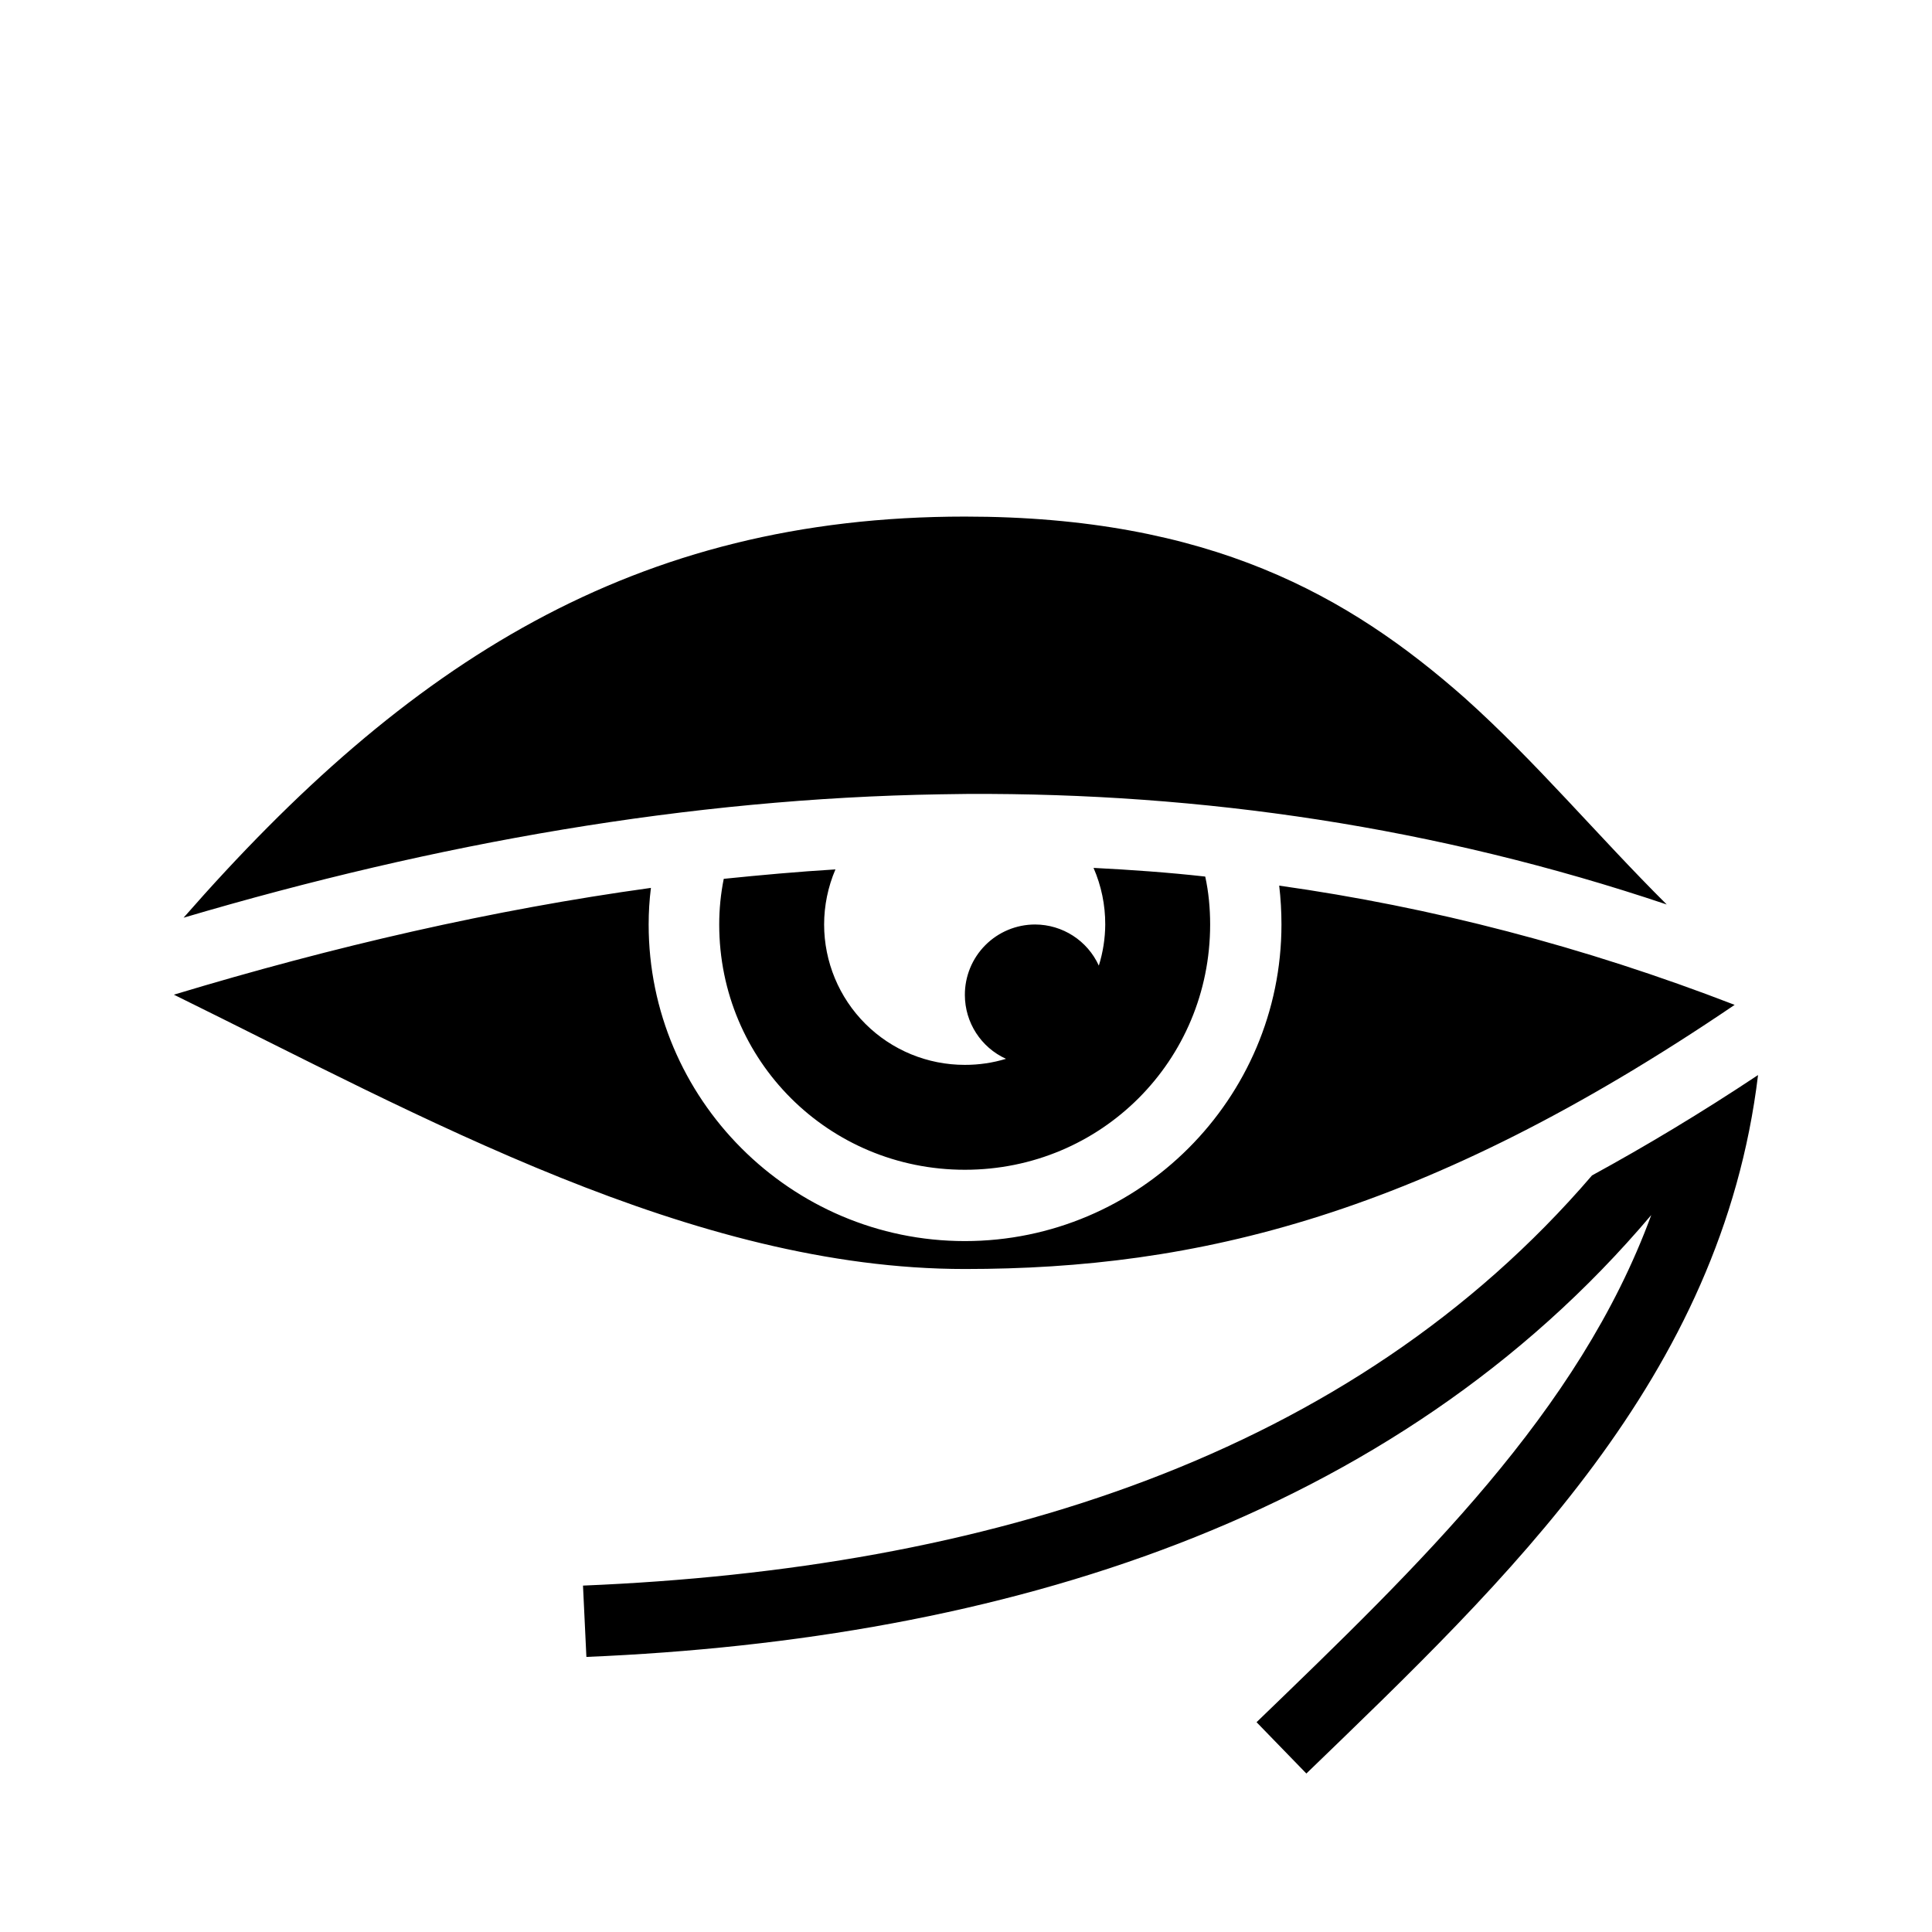
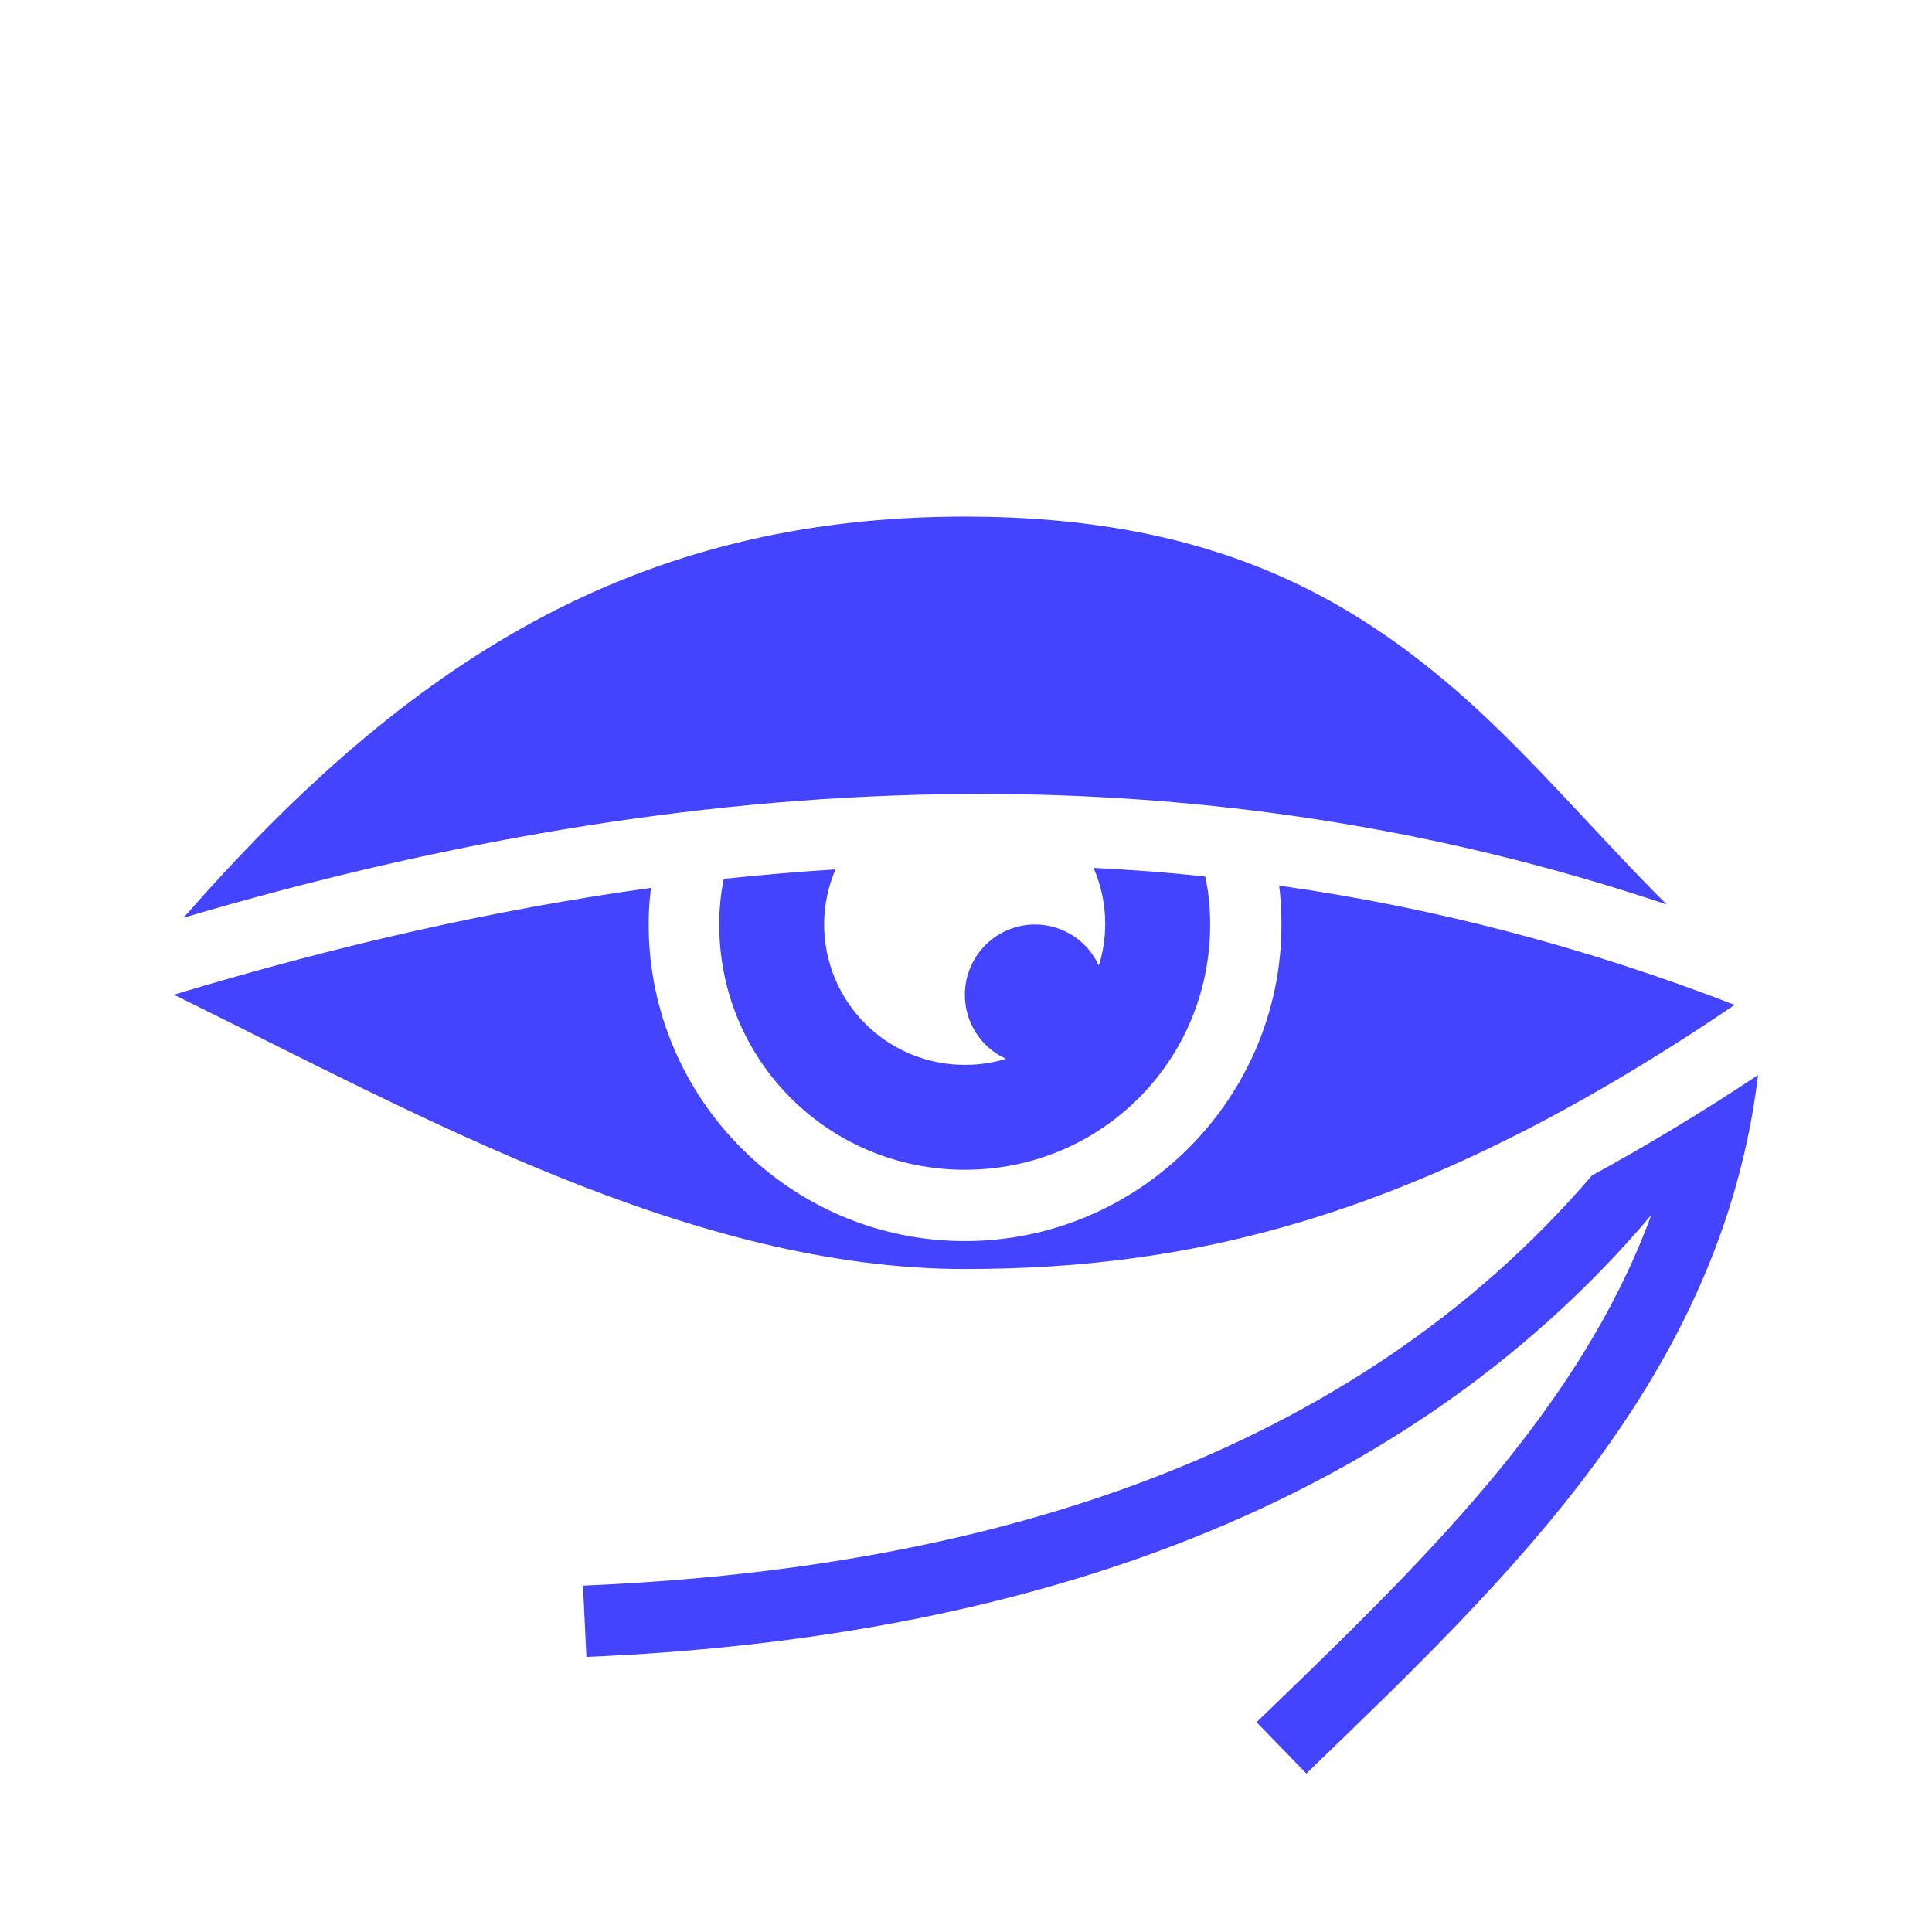
<svg xmlns="http://www.w3.org/2000/svg" width="800px" height="800px" viewBox="0 0 512 512">
-   <path fill="#000000" d="M255.7 136.9c-87.5 0-147.7 38.5-207.05 106.3 67.05-19.8 134.05-31.6 200.55-32.7 2.4 0 4.8-.1 7.2-.1 62.2-.3 124 8.7 185.3 29.3-18.3-18.2-34.6-37.8-53.6-54.8-30.6-27-67.4-48-132.4-48zm34.1 93.1a37.23 37.23 0 0 1 3.1 15 37.23 37.23 0 0 1-1.7 10.9 18.61 18.61 0 0 0-16.9-10.9 18.61 18.61 0 0 0-18.6 18.7 18.61 18.61 0 0 0 10.9 16.9 37.23 37.23 0 0 1-10.9 1.6 37.23 37.23 0 0 1-37.3-37.2 37.23 37.23 0 0 1 3-14.6c-9.9.6-19.8 1.5-29.6 2.5-.8 4-1.2 8-1.2 12.1 0 36.1 29 65 65.1 65 36.1 0 65-28.9 65-65 0-4.3-.4-8.6-1.3-12.7-9.8-1.1-19.8-1.8-29.6-2.3zm49.2 4.7c.4 3.4.6 6.8.6 10.3 0 46.2-37.7 83.9-83.9 83.9s-83.8-37.7-83.8-83.9c0-3.3.2-6.5.6-9.7-42 5.8-84.03 15.5-126.42 28.3 65.52 32.2 137.42 72.7 209.62 72.7 61.2 0 121.5-14 204-70-40.1-15.5-80.3-25.9-120.7-31.6zm126.9 50.2c-15.2 10.1-29.9 18.9-44 26.6-64 74.6-160.7 104.3-267.4 108.7l.9 18.9c110.3-4.6 214-36.4 282.2-117.1-19.2 52.3-61.3 92.6-104.6 134.4l13.2 13.6c53.4-51.6 110-104.8 119.7-185.1z" />
+   <path fill="#4444ff" d="M255.7 136.9c-87.5 0-147.7 38.5-207.05 106.3 67.05-19.8 134.05-31.6 200.55-32.7 2.4 0 4.8-.1 7.2-.1 62.2-.3 124 8.7 185.3 29.3-18.3-18.2-34.6-37.8-53.6-54.8-30.6-27-67.4-48-132.4-48zm34.1 93.1a37.23 37.23 0 0 1 3.1 15 37.23 37.23 0 0 1-1.7 10.9 18.61 18.61 0 0 0-16.9-10.9 18.61 18.61 0 0 0-18.6 18.7 18.61 18.61 0 0 0 10.9 16.9 37.23 37.23 0 0 1-10.9 1.6 37.23 37.23 0 0 1-37.3-37.2 37.23 37.23 0 0 1 3-14.6c-9.9.6-19.8 1.5-29.6 2.5-.8 4-1.2 8-1.2 12.1 0 36.1 29 65 65.1 65 36.1 0 65-28.9 65-65 0-4.3-.4-8.6-1.3-12.7-9.8-1.1-19.8-1.8-29.6-2.3zm49.2 4.7c.4 3.4.6 6.8.6 10.3 0 46.2-37.7 83.9-83.9 83.9s-83.8-37.7-83.8-83.9c0-3.3.2-6.5.6-9.7-42 5.8-84.03 15.5-126.42 28.3 65.52 32.2 137.42 72.7 209.62 72.7 61.2 0 121.5-14 204-70-40.1-15.5-80.3-25.9-120.7-31.6zm126.9 50.2c-15.2 10.1-29.9 18.9-44 26.6-64 74.6-160.7 104.3-267.4 108.7l.9 18.9c110.3-4.6 214-36.4 282.2-117.1-19.2 52.3-61.3 92.6-104.6 134.4l13.2 13.6c53.4-51.6 110-104.8 119.7-185.1z" />
</svg>
